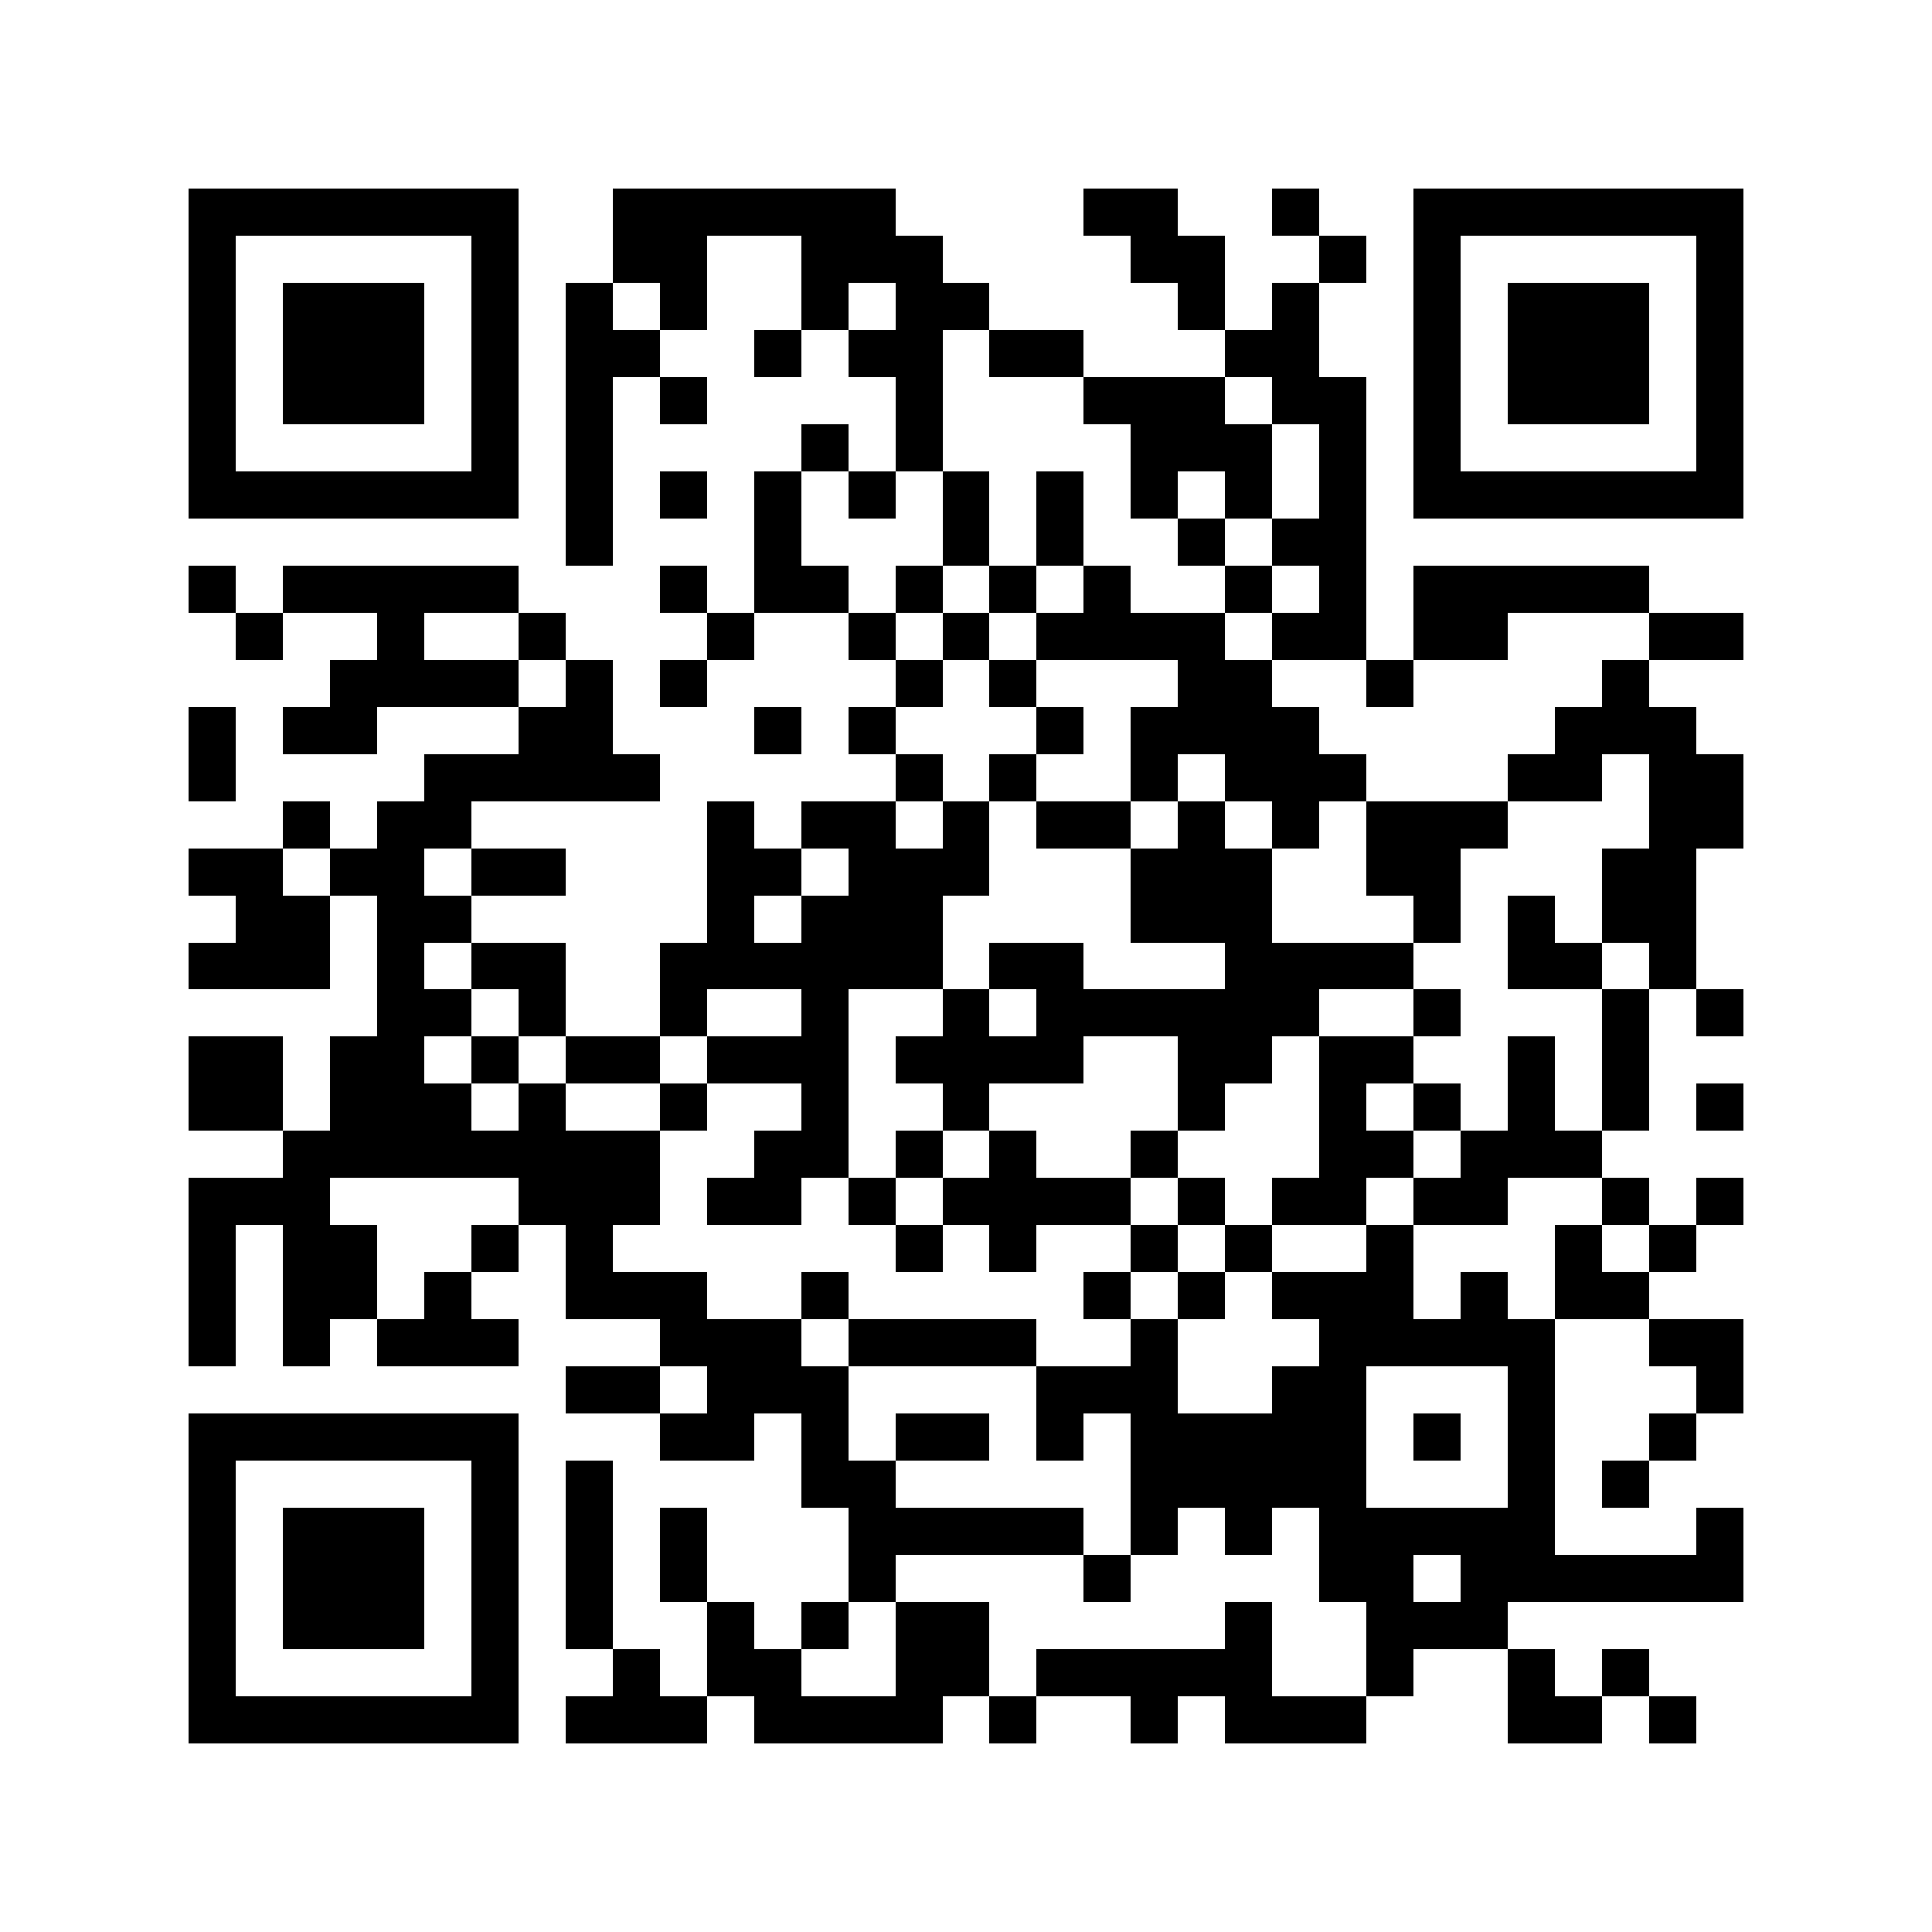
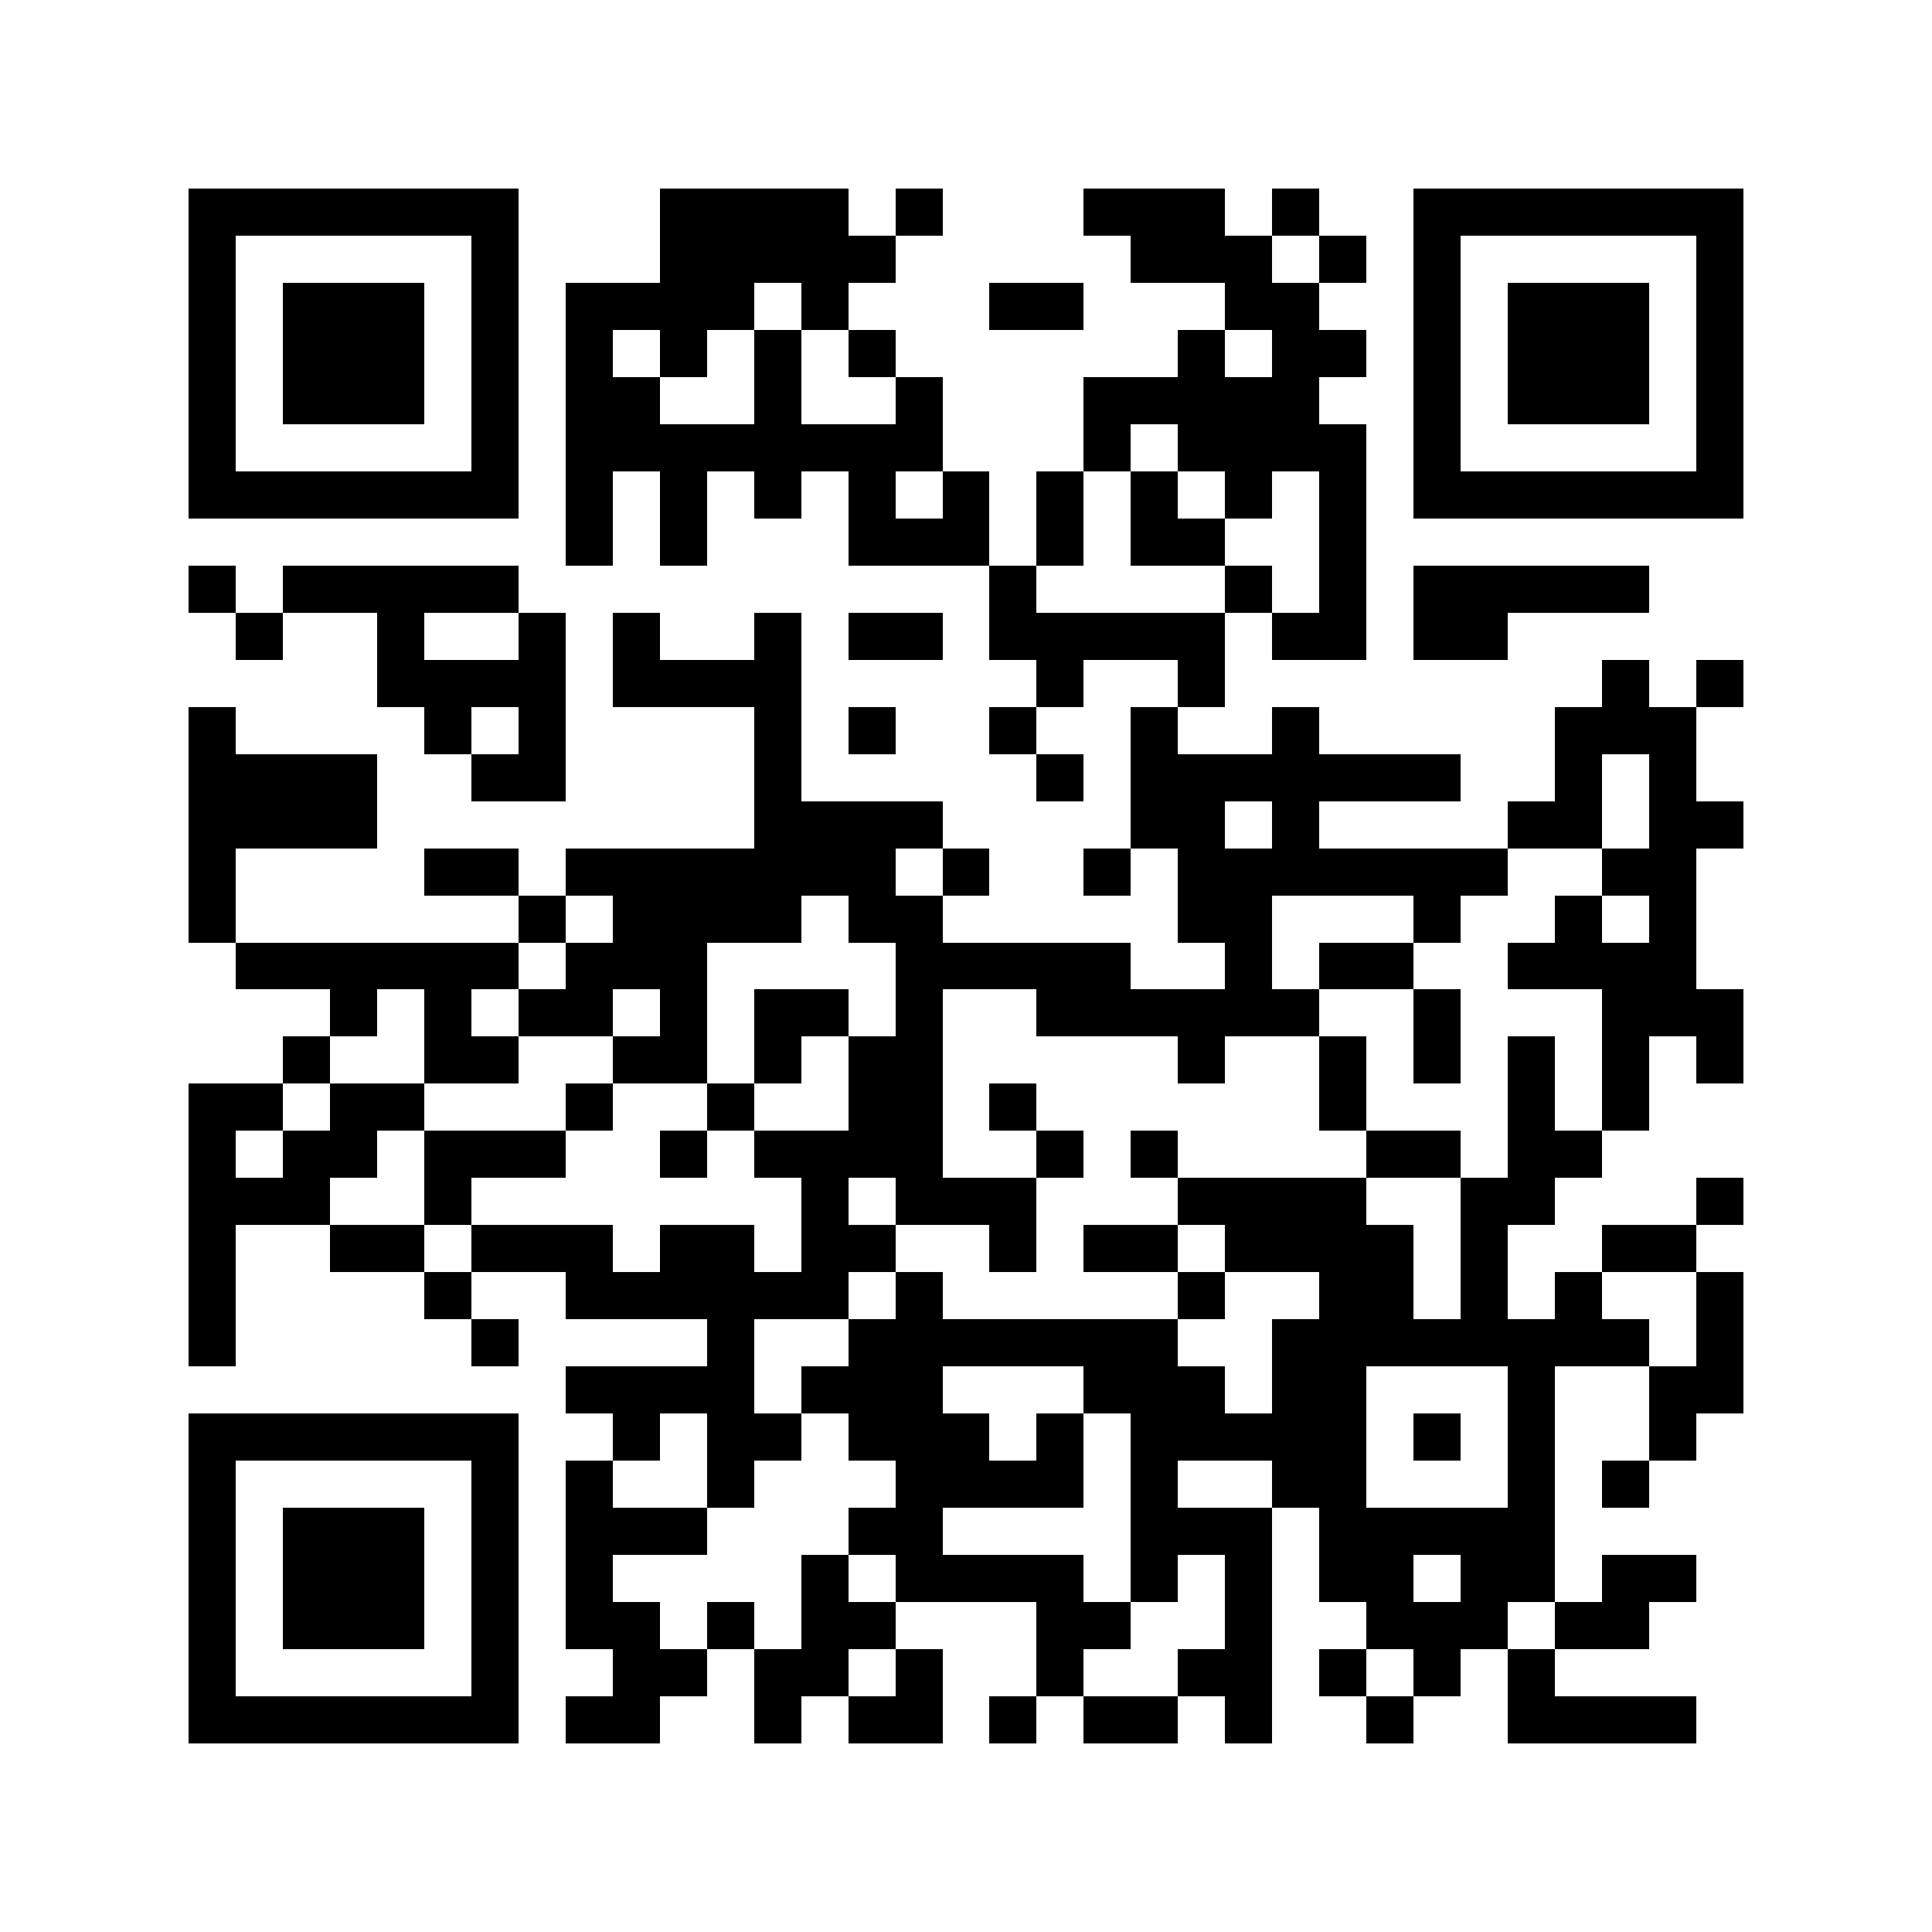
<svg xmlns="http://www.w3.org/2000/svg" viewBox="0 0 41 41" shape-rendering="crispEdges">
  <path fill="#ffffff" d="M0 0h41v41H0z" />
-   <path stroke="#000000" d="M4 4.5h7m2 0h6m4 0h2m2 0h1m2 0h7M4 5.5h1m5 0h1m2 0h2m2 0h3m4 0h2m2 0h1m1 0h1m5 0h1M4 6.5h1m1 0h3m1 0h1m1 0h1m1 0h1m2 0h1m1 0h2m4 0h1m1 0h1m2 0h1m1 0h3m1 0h1M4 7.5h1m1 0h3m1 0h1m1 0h2m2 0h1m1 0h2m1 0h2m3 0h2m2 0h1m1 0h3m1 0h1M4 8.5h1m1 0h3m1 0h1m1 0h1m1 0h1m4 0h1m3 0h3m1 0h2m1 0h1m1 0h3m1 0h1M4 9.5h1m5 0h1m1 0h1m4 0h1m1 0h1m4 0h3m1 0h1m1 0h1m5 0h1M4 10.5h7m1 0h1m1 0h1m1 0h1m1 0h1m1 0h1m1 0h1m1 0h1m1 0h1m1 0h1m1 0h7M12 11.5h1m3 0h1m3 0h1m1 0h1m2 0h1m1 0h2M4 12.5h1m1 0h5m3 0h1m1 0h2m1 0h1m1 0h1m1 0h1m2 0h1m1 0h1m1 0h5M5 13.5h1m2 0h1m2 0h1m3 0h1m2 0h1m1 0h1m1 0h4m1 0h2m1 0h2m3 0h2M7 14.5h4m1 0h1m1 0h1m4 0h1m1 0h1m3 0h2m2 0h1m4 0h1M4 15.5h1m1 0h2m3 0h2m3 0h1m1 0h1m3 0h1m1 0h4m5 0h3M4 16.5h1m4 0h5m5 0h1m1 0h1m2 0h1m1 0h3m3 0h2m1 0h2M6 17.5h1m1 0h2m5 0h1m1 0h2m1 0h1m1 0h2m1 0h1m1 0h1m1 0h3m3 0h2M4 18.5h2m1 0h2m1 0h2m3 0h2m1 0h3m3 0h3m2 0h2m3 0h2M5 19.5h2m1 0h2m5 0h1m1 0h3m4 0h3m3 0h1m1 0h1m1 0h2M4 20.5h3m1 0h1m1 0h2m2 0h6m1 0h2m3 0h4m2 0h2m1 0h1M8 21.5h2m1 0h1m2 0h1m2 0h1m2 0h1m1 0h6m2 0h1m3 0h1m1 0h1M4 22.5h2m1 0h2m1 0h1m1 0h2m1 0h3m1 0h4m2 0h2m1 0h2m2 0h1m1 0h1M4 23.5h2m1 0h3m1 0h1m2 0h1m2 0h1m2 0h1m4 0h1m2 0h1m1 0h1m1 0h1m1 0h1m1 0h1M6 24.5h8m2 0h2m1 0h1m1 0h1m2 0h1m3 0h2m1 0h3M4 25.5h3m4 0h3m1 0h2m1 0h1m1 0h4m1 0h1m1 0h2m1 0h2m2 0h1m1 0h1M4 26.5h1m1 0h2m2 0h1m1 0h1m6 0h1m1 0h1m2 0h1m1 0h1m2 0h1m3 0h1m1 0h1M4 27.5h1m1 0h2m1 0h1m2 0h3m2 0h1m5 0h1m1 0h1m1 0h3m1 0h1m1 0h2M4 28.5h1m1 0h1m1 0h3m3 0h3m1 0h4m2 0h1m3 0h5m2 0h2M12 29.5h2m1 0h3m4 0h3m2 0h2m3 0h1m3 0h1M4 30.5h7m3 0h2m1 0h1m1 0h2m1 0h1m1 0h5m1 0h1m1 0h1m2 0h1M4 31.5h1m5 0h1m1 0h1m4 0h2m5 0h5m3 0h1m1 0h1M4 32.5h1m1 0h3m1 0h1m1 0h1m1 0h1m3 0h5m1 0h1m1 0h1m1 0h5m3 0h1M4 33.5h1m1 0h3m1 0h1m1 0h1m1 0h1m3 0h1m4 0h1m4 0h2m1 0h6M4 34.5h1m1 0h3m1 0h1m1 0h1m2 0h1m1 0h1m1 0h2m5 0h1m2 0h3M4 35.5h1m5 0h1m2 0h1m1 0h2m2 0h2m1 0h5m2 0h1m2 0h1m1 0h1M4 36.5h7m1 0h3m1 0h4m1 0h1m2 0h1m1 0h3m3 0h2m1 0h1" />
+   <path stroke="#000000" d="M4 4.5h7m3 0h4m1 0h1m3 0h3m1 0h1m2 0h7M4 5.5h1m5 0h1m3 0h5m5 0h3m1 0h1m1 0h1m5 0h1M4 6.5h1m1 0h3m1 0h1m1 0h4m1 0h1m3 0h2m3 0h2m2 0h1m1 0h3m1 0h1M4 7.5h1m1 0h3m1 0h1m1 0h1m1 0h1m1 0h1m1 0h1m6 0h1m1 0h2m1 0h1m1 0h3m1 0h1M4 8.5h1m1 0h3m1 0h1m1 0h2m2 0h1m2 0h1m3 0h5m2 0h1m1 0h3m1 0h1M4 9.5h1m5 0h1m1 0h8m3 0h1m1 0h4m1 0h1m5 0h1M4 10.5h7m1 0h1m1 0h1m1 0h1m1 0h1m1 0h1m1 0h1m1 0h1m1 0h1m1 0h1m1 0h7M12 11.5h1m1 0h1m3 0h3m1 0h1m1 0h2m2 0h1M4 12.5h1m1 0h5m10 0h1m4 0h1m1 0h1m1 0h5M5 13.5h1m2 0h1m2 0h1m1 0h1m2 0h1m1 0h2m1 0h5m1 0h2m1 0h2M8 14.5h4m1 0h4m5 0h1m2 0h1m8 0h1m1 0h1M4 15.5h1m4 0h1m1 0h1m4 0h1m1 0h1m2 0h1m2 0h1m2 0h1m5 0h3M4 16.5h4m2 0h2m4 0h1m5 0h1m1 0h7m2 0h1m1 0h1M4 17.5h4m8 0h4m4 0h2m1 0h1m4 0h2m1 0h2M4 18.5h1m4 0h2m1 0h7m1 0h1m2 0h1m1 0h7m2 0h2M4 19.5h1m6 0h1m1 0h4m1 0h2m5 0h2m3 0h1m2 0h1m1 0h1M5 20.5h6m1 0h3m4 0h5m2 0h1m1 0h2m2 0h4M7 21.5h1m1 0h1m1 0h2m1 0h1m1 0h2m1 0h1m2 0h6m2 0h1m3 0h3M6 22.5h1m2 0h2m2 0h2m1 0h1m1 0h2m5 0h1m2 0h1m1 0h1m1 0h1m1 0h1m1 0h1M4 23.5h2m1 0h2m3 0h1m2 0h1m2 0h2m1 0h1m6 0h1m3 0h1m1 0h1M4 24.5h1m1 0h2m1 0h3m2 0h1m1 0h4m2 0h1m1 0h1m4 0h2m1 0h2M4 25.5h3m2 0h1m7 0h1m1 0h3m3 0h4m2 0h2m3 0h1M4 26.5h1m2 0h2m1 0h3m1 0h2m1 0h2m2 0h1m1 0h2m1 0h4m1 0h1m2 0h2M4 27.5h1m4 0h1m2 0h6m1 0h1m5 0h1m2 0h2m1 0h1m1 0h1m2 0h1M4 28.5h1m5 0h1m4 0h1m2 0h7m2 0h8m1 0h1M12 29.5h4m1 0h3m3 0h3m1 0h2m3 0h1m2 0h2M4 30.5h7m2 0h1m1 0h2m1 0h3m1 0h1m1 0h5m1 0h1m1 0h1m2 0h1M4 31.5h1m5 0h1m1 0h1m2 0h1m3 0h4m1 0h1m2 0h2m3 0h1m1 0h1M4 32.5h1m1 0h3m1 0h1m1 0h3m3 0h2m4 0h3m1 0h5M4 33.5h1m1 0h3m1 0h1m1 0h1m4 0h1m1 0h4m1 0h1m1 0h1m1 0h2m1 0h2m1 0h2M4 34.5h1m1 0h3m1 0h1m1 0h2m1 0h1m1 0h2m3 0h2m2 0h1m2 0h3m1 0h2M4 35.5h1m5 0h1m2 0h2m1 0h2m1 0h1m2 0h1m2 0h2m1 0h1m1 0h1m1 0h1M4 36.5h7m1 0h2m2 0h1m1 0h2m1 0h1m1 0h2m1 0h1m2 0h1m2 0h4" />
</svg>
